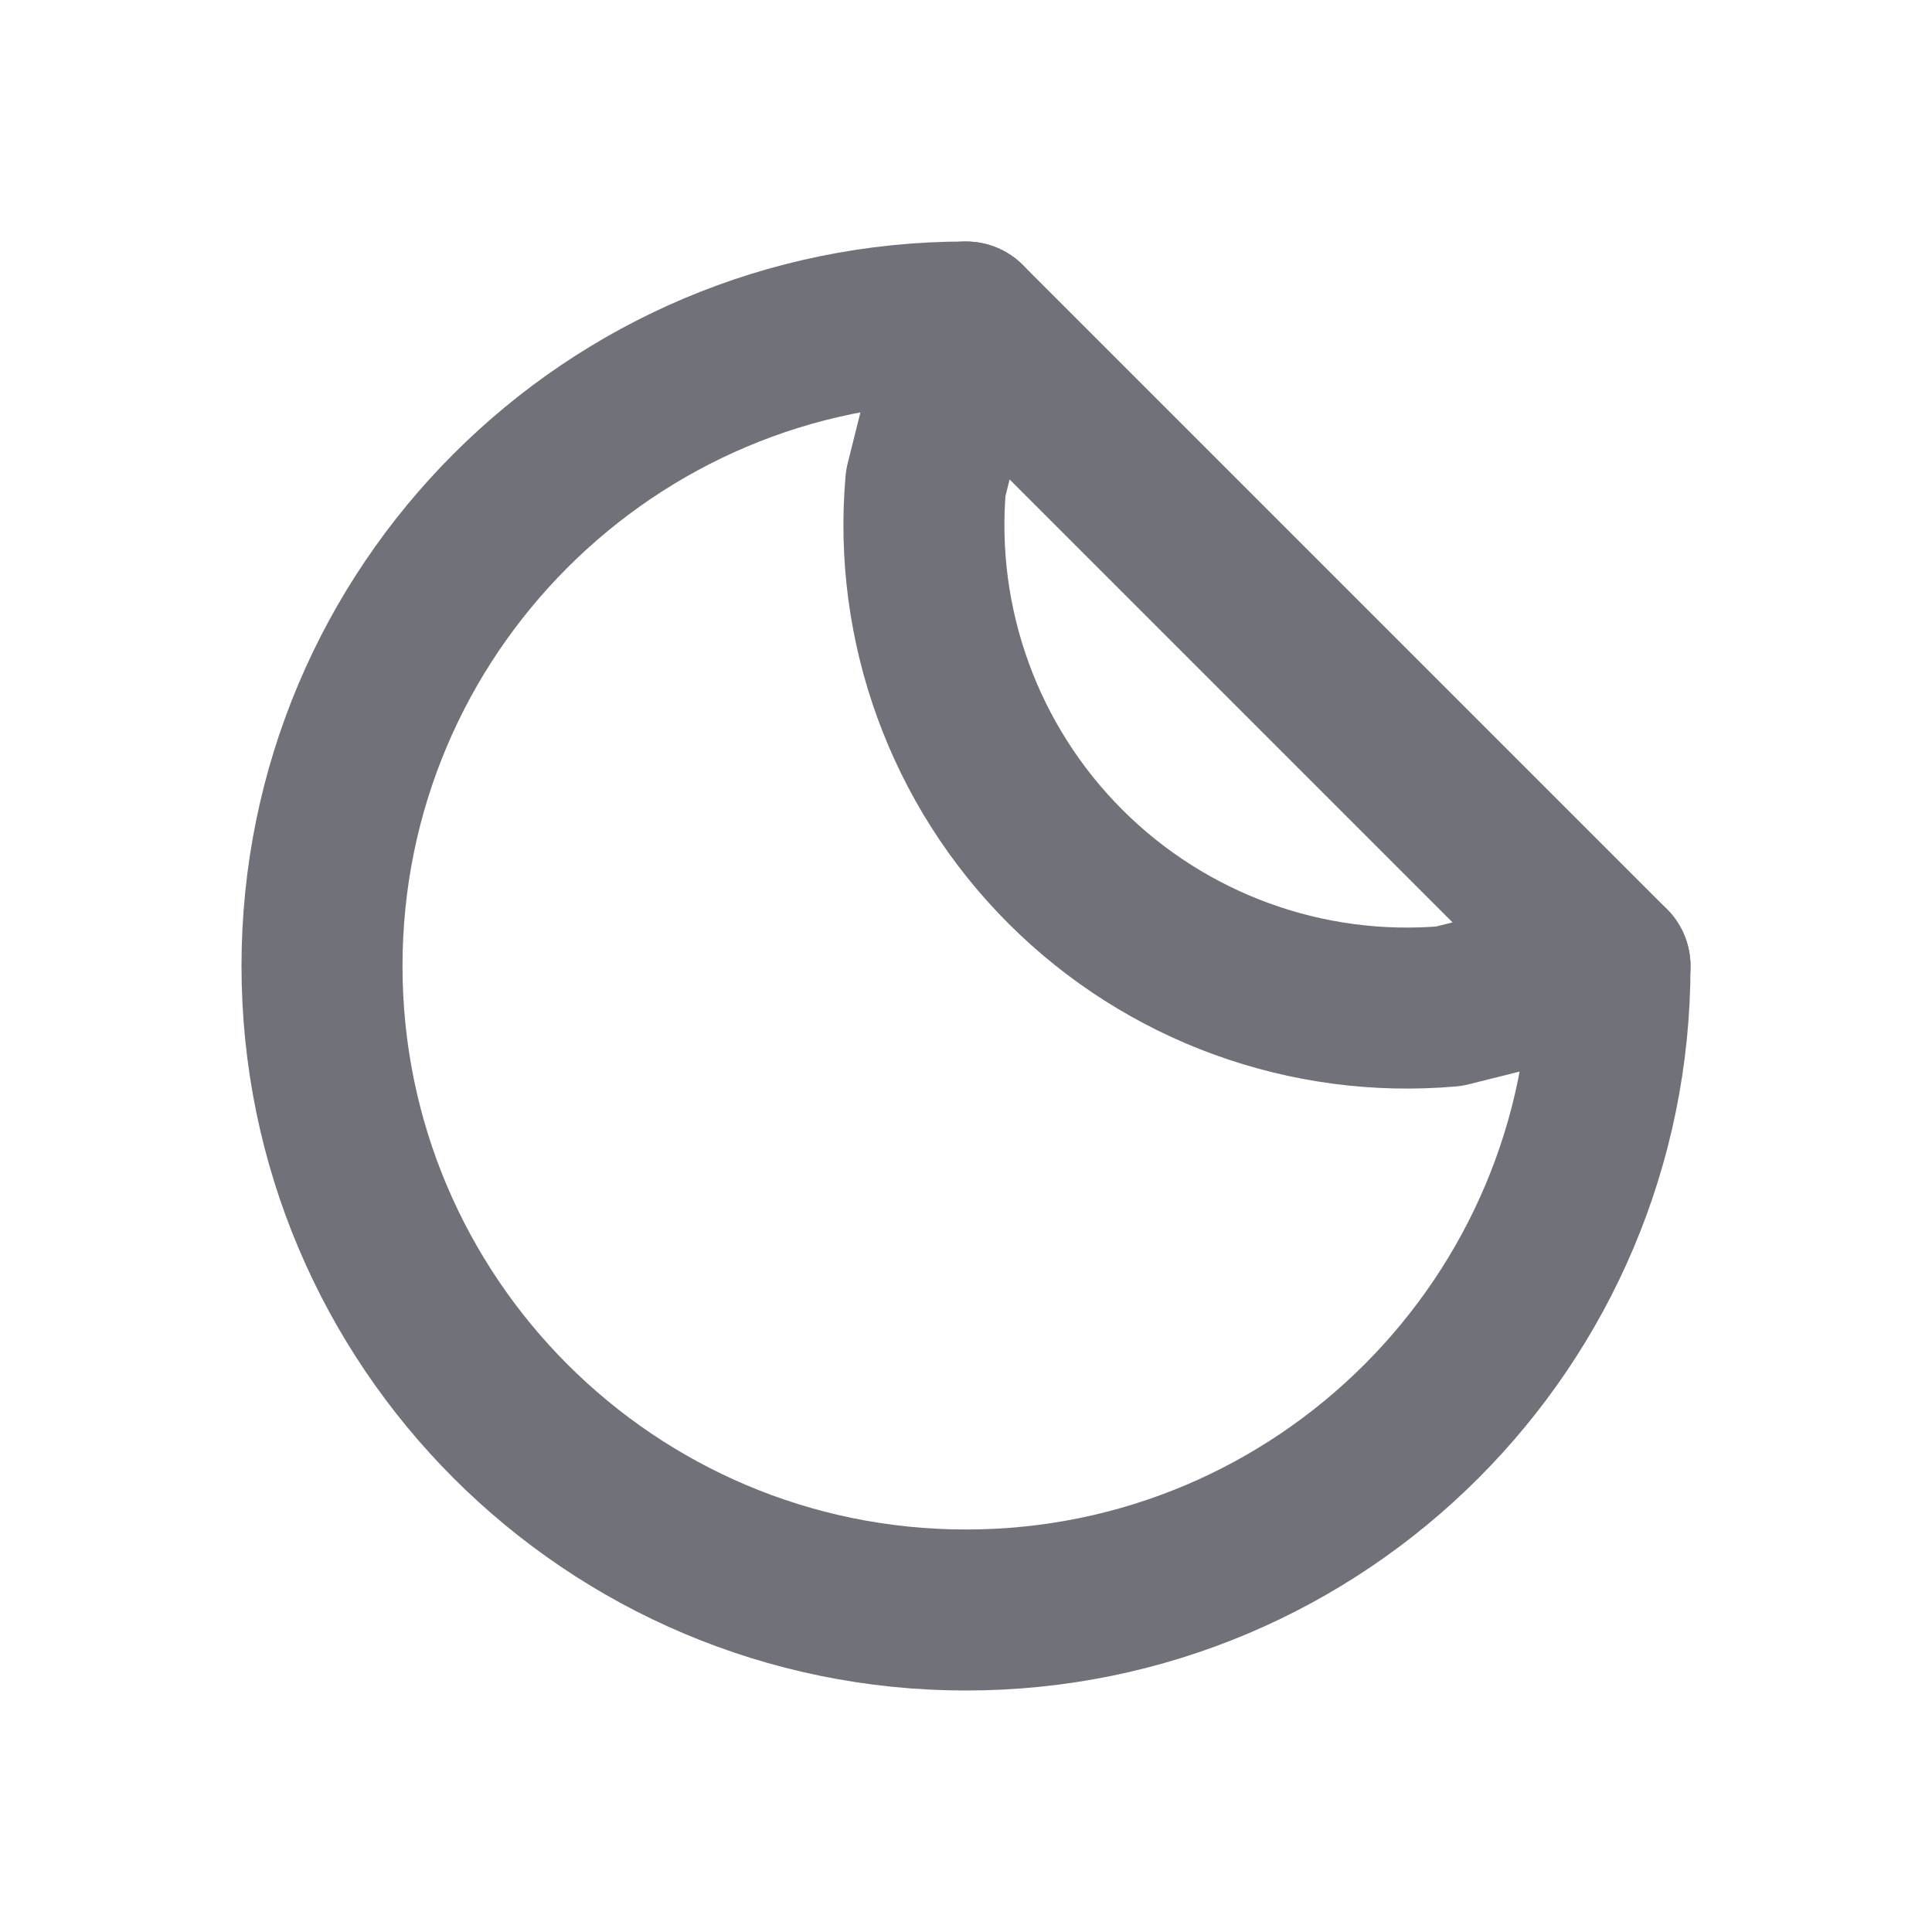
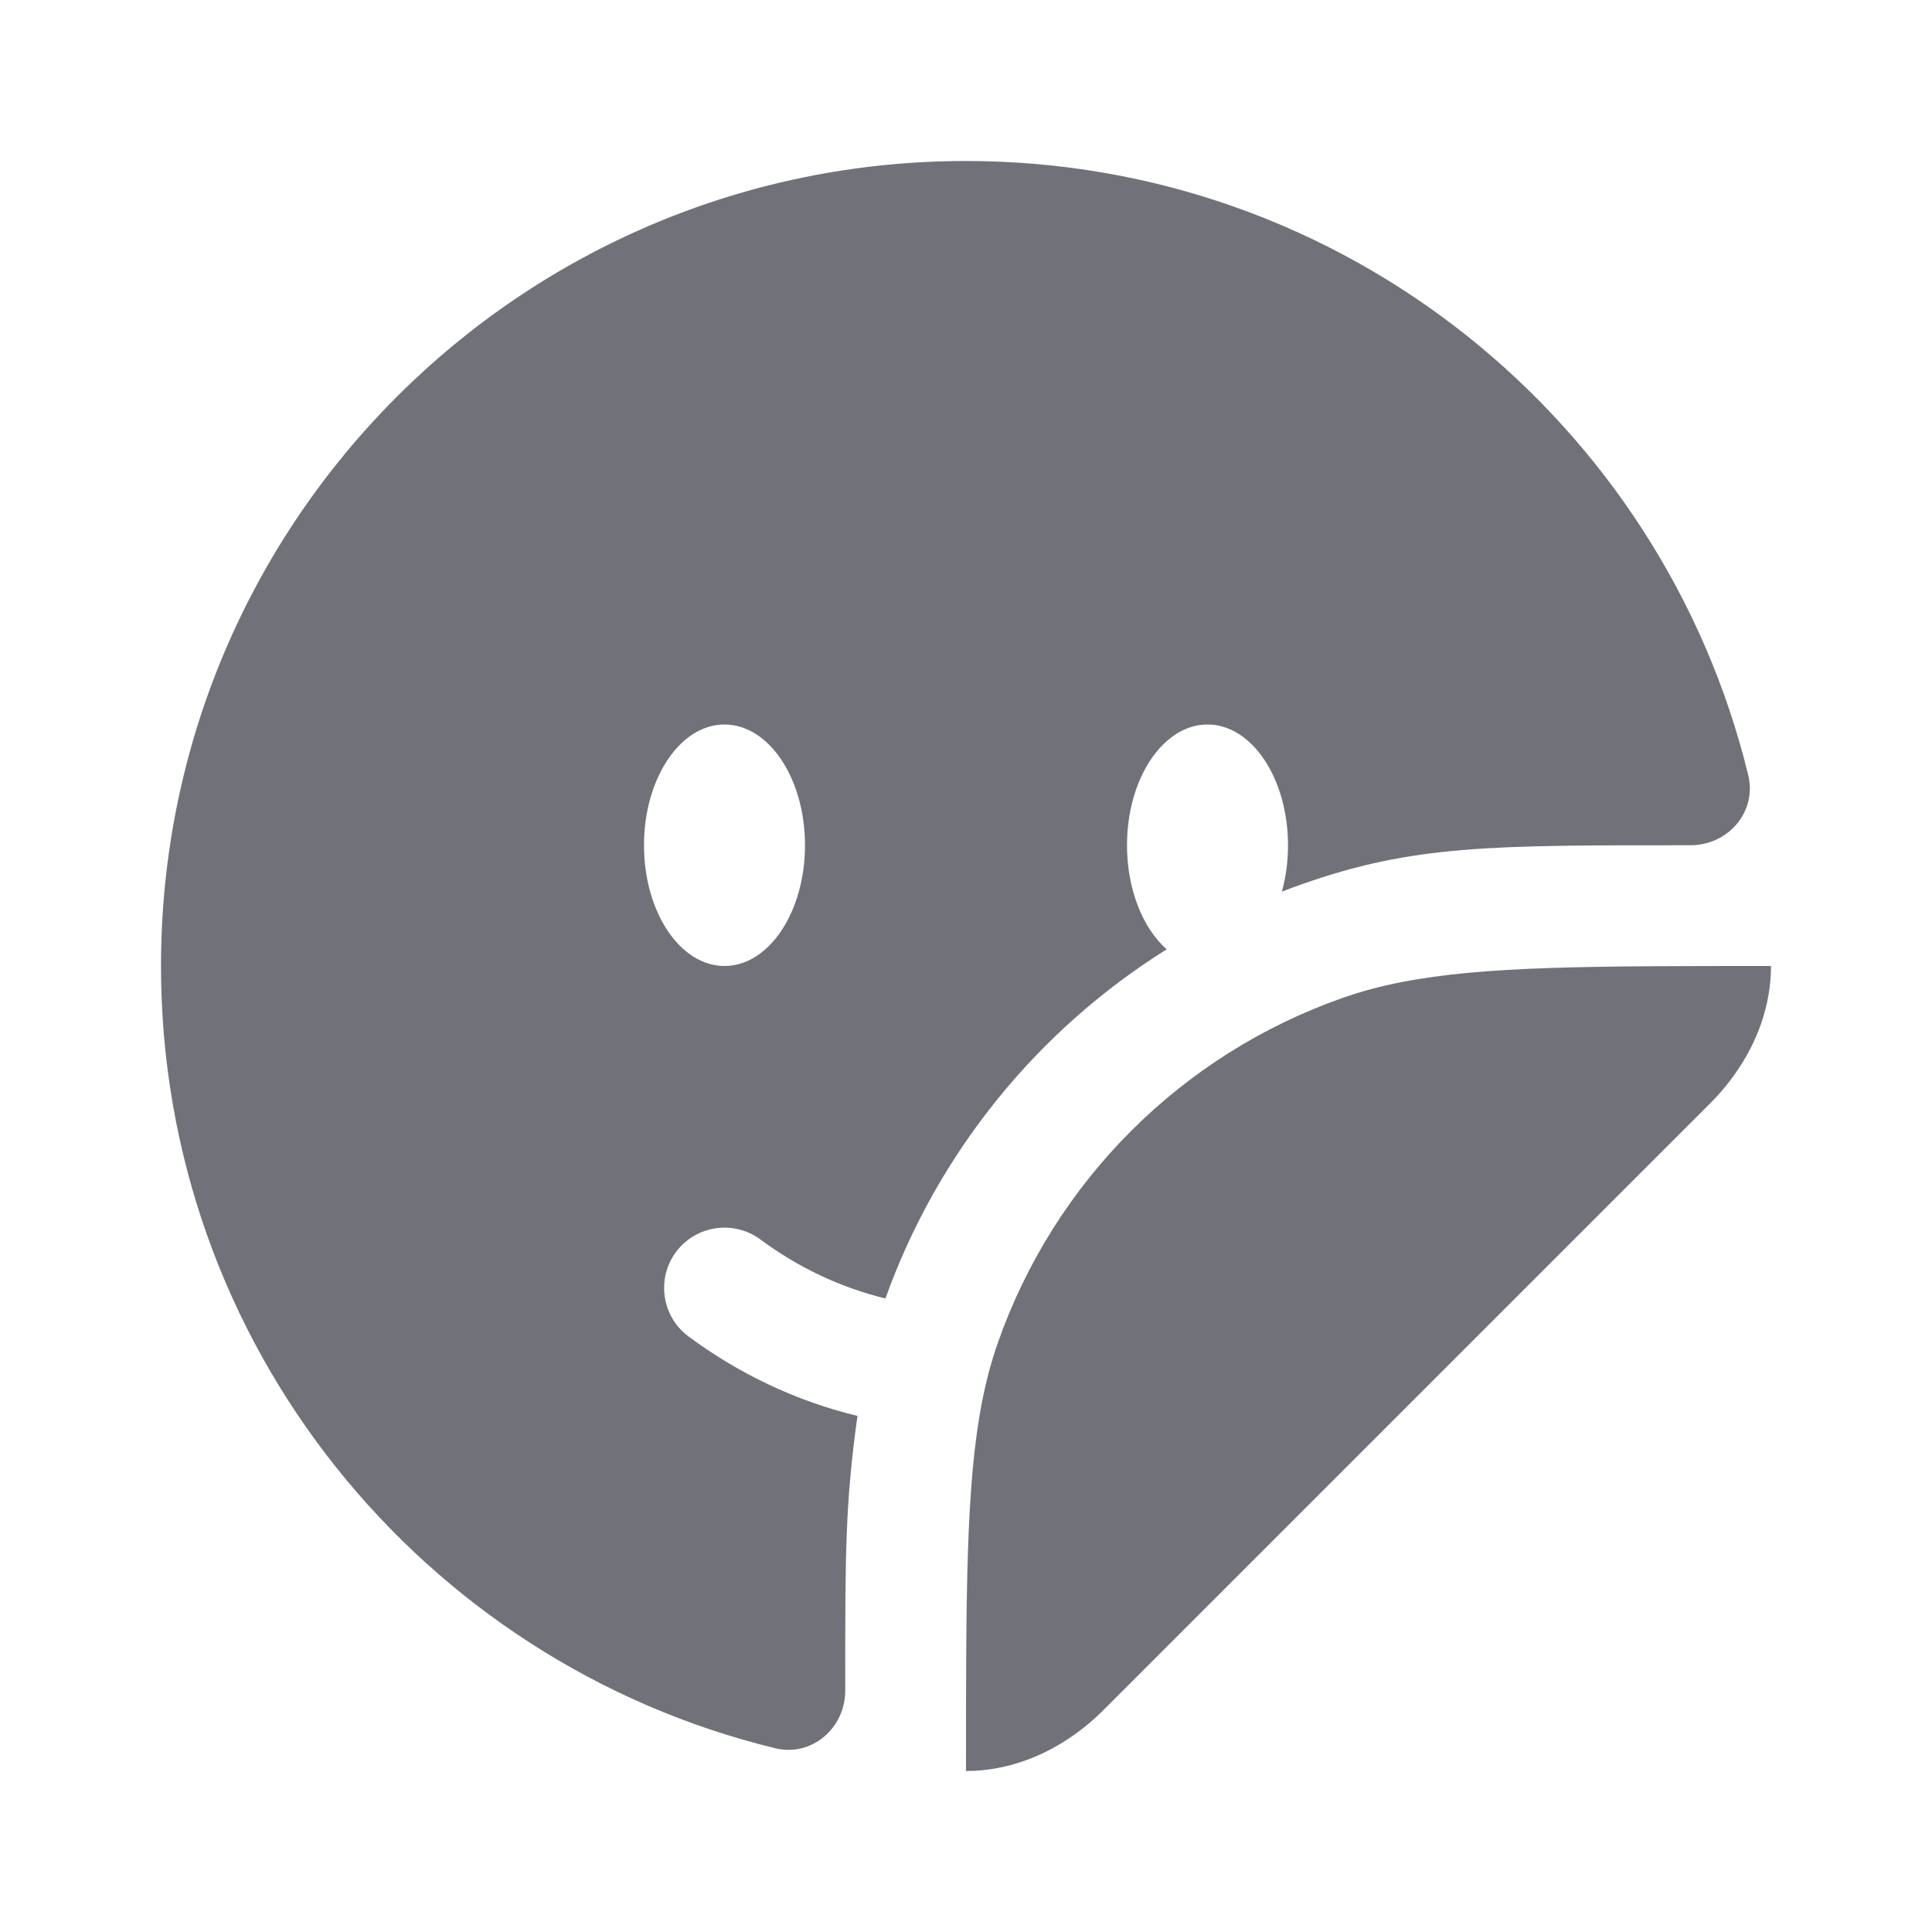
- <svg xmlns="http://www.w3.org/2000/svg" class="icon icon-tabler icon-tabler-sticker" width="44" height="44" viewBox="0 0 24 24" stroke-width="2" stroke="#71717a" fill="none" stroke-linecap="round" stroke-linejoin="round">
-   <path stroke="none" d="M0 0h24v24H0z" fill="none" />
-   <path d="M20 12l-2 .5a6 6 0 0 1 -6.5 -6.5l.5 -2l8 8" />
-   <path d="M20 12a8 8 0 1 1 -8 -8" />
+ <svg xmlns="http://www.w3.org/2000/svg" viewBox="0 0 24 24" fill="none">
+   <g id="SVGRepo_bgCarrier" stroke-width="0" />
+   <g id="SVGRepo_tracerCarrier" stroke-linecap="round" stroke-linejoin="round" />
+   <g id="SVGRepo_iconCarrier">
+     <path d="M21.242 13.708L13.708 21.242C13.642 21.309 13.572 21.372 13.5 21.431C13.448 21.474 13.394 21.515 13.339 21.554C12.946 21.831 12.486 22 12 22C12 21.448 12 20.951 12.003 20.5C12.015 18.666 12.078 17.589 12.393 16.688C13.096 14.677 14.677 13.096 16.688 12.393C17.589 12.078 18.666 12.015 20.5 12.003C20.951 12 21.448 12 22 12C22 12.486 21.831 12.946 21.554 13.339C21.515 13.394 21.474 13.448 21.431 13.5C21.372 13.572 21.309 13.642 21.242 13.708Z" fill="#71717a" />
+     <path fill-rule="evenodd" clip-rule="evenodd" d="M12 2C6.477 2 2 6.477 2 12C2 16.706 5.25 20.652 9.629 21.717C10.083 21.828 10.5 21.468 10.5 21C10.499 19.298 10.499 18.681 10.652 17.589C9.885 17.404 9.175 17.063 8.553 16.602C8.221 16.356 8.151 15.886 8.397 15.553C8.644 15.221 9.114 15.151 9.447 15.398C9.91 15.741 10.435 15.993 10.999 16.13C11.649 14.317 12.889 12.796 14.493 11.793C14.198 11.532 14 11.051 14 10.5C14 9.672 14.448 9 15 9C15.552 9 16 9.672 16 10.5C16 10.704 15.973 10.899 15.924 11.076C16.012 11.042 16.102 11.009 16.193 10.977C17.56 10.499 18.511 10.499 21 10.5C21.468 10.5 21.828 10.083 21.717 9.629C20.652 5.25 16.706 2 12 2ZM9 12C9.552 12 10 11.328 10 10.5C10 9.672 9.552 9 9 9C8.448 9 8 9.672 8 10.5C8 11.328 8.448 12 9 12Z" fill="#71717a" />
+   </g>
</svg>
